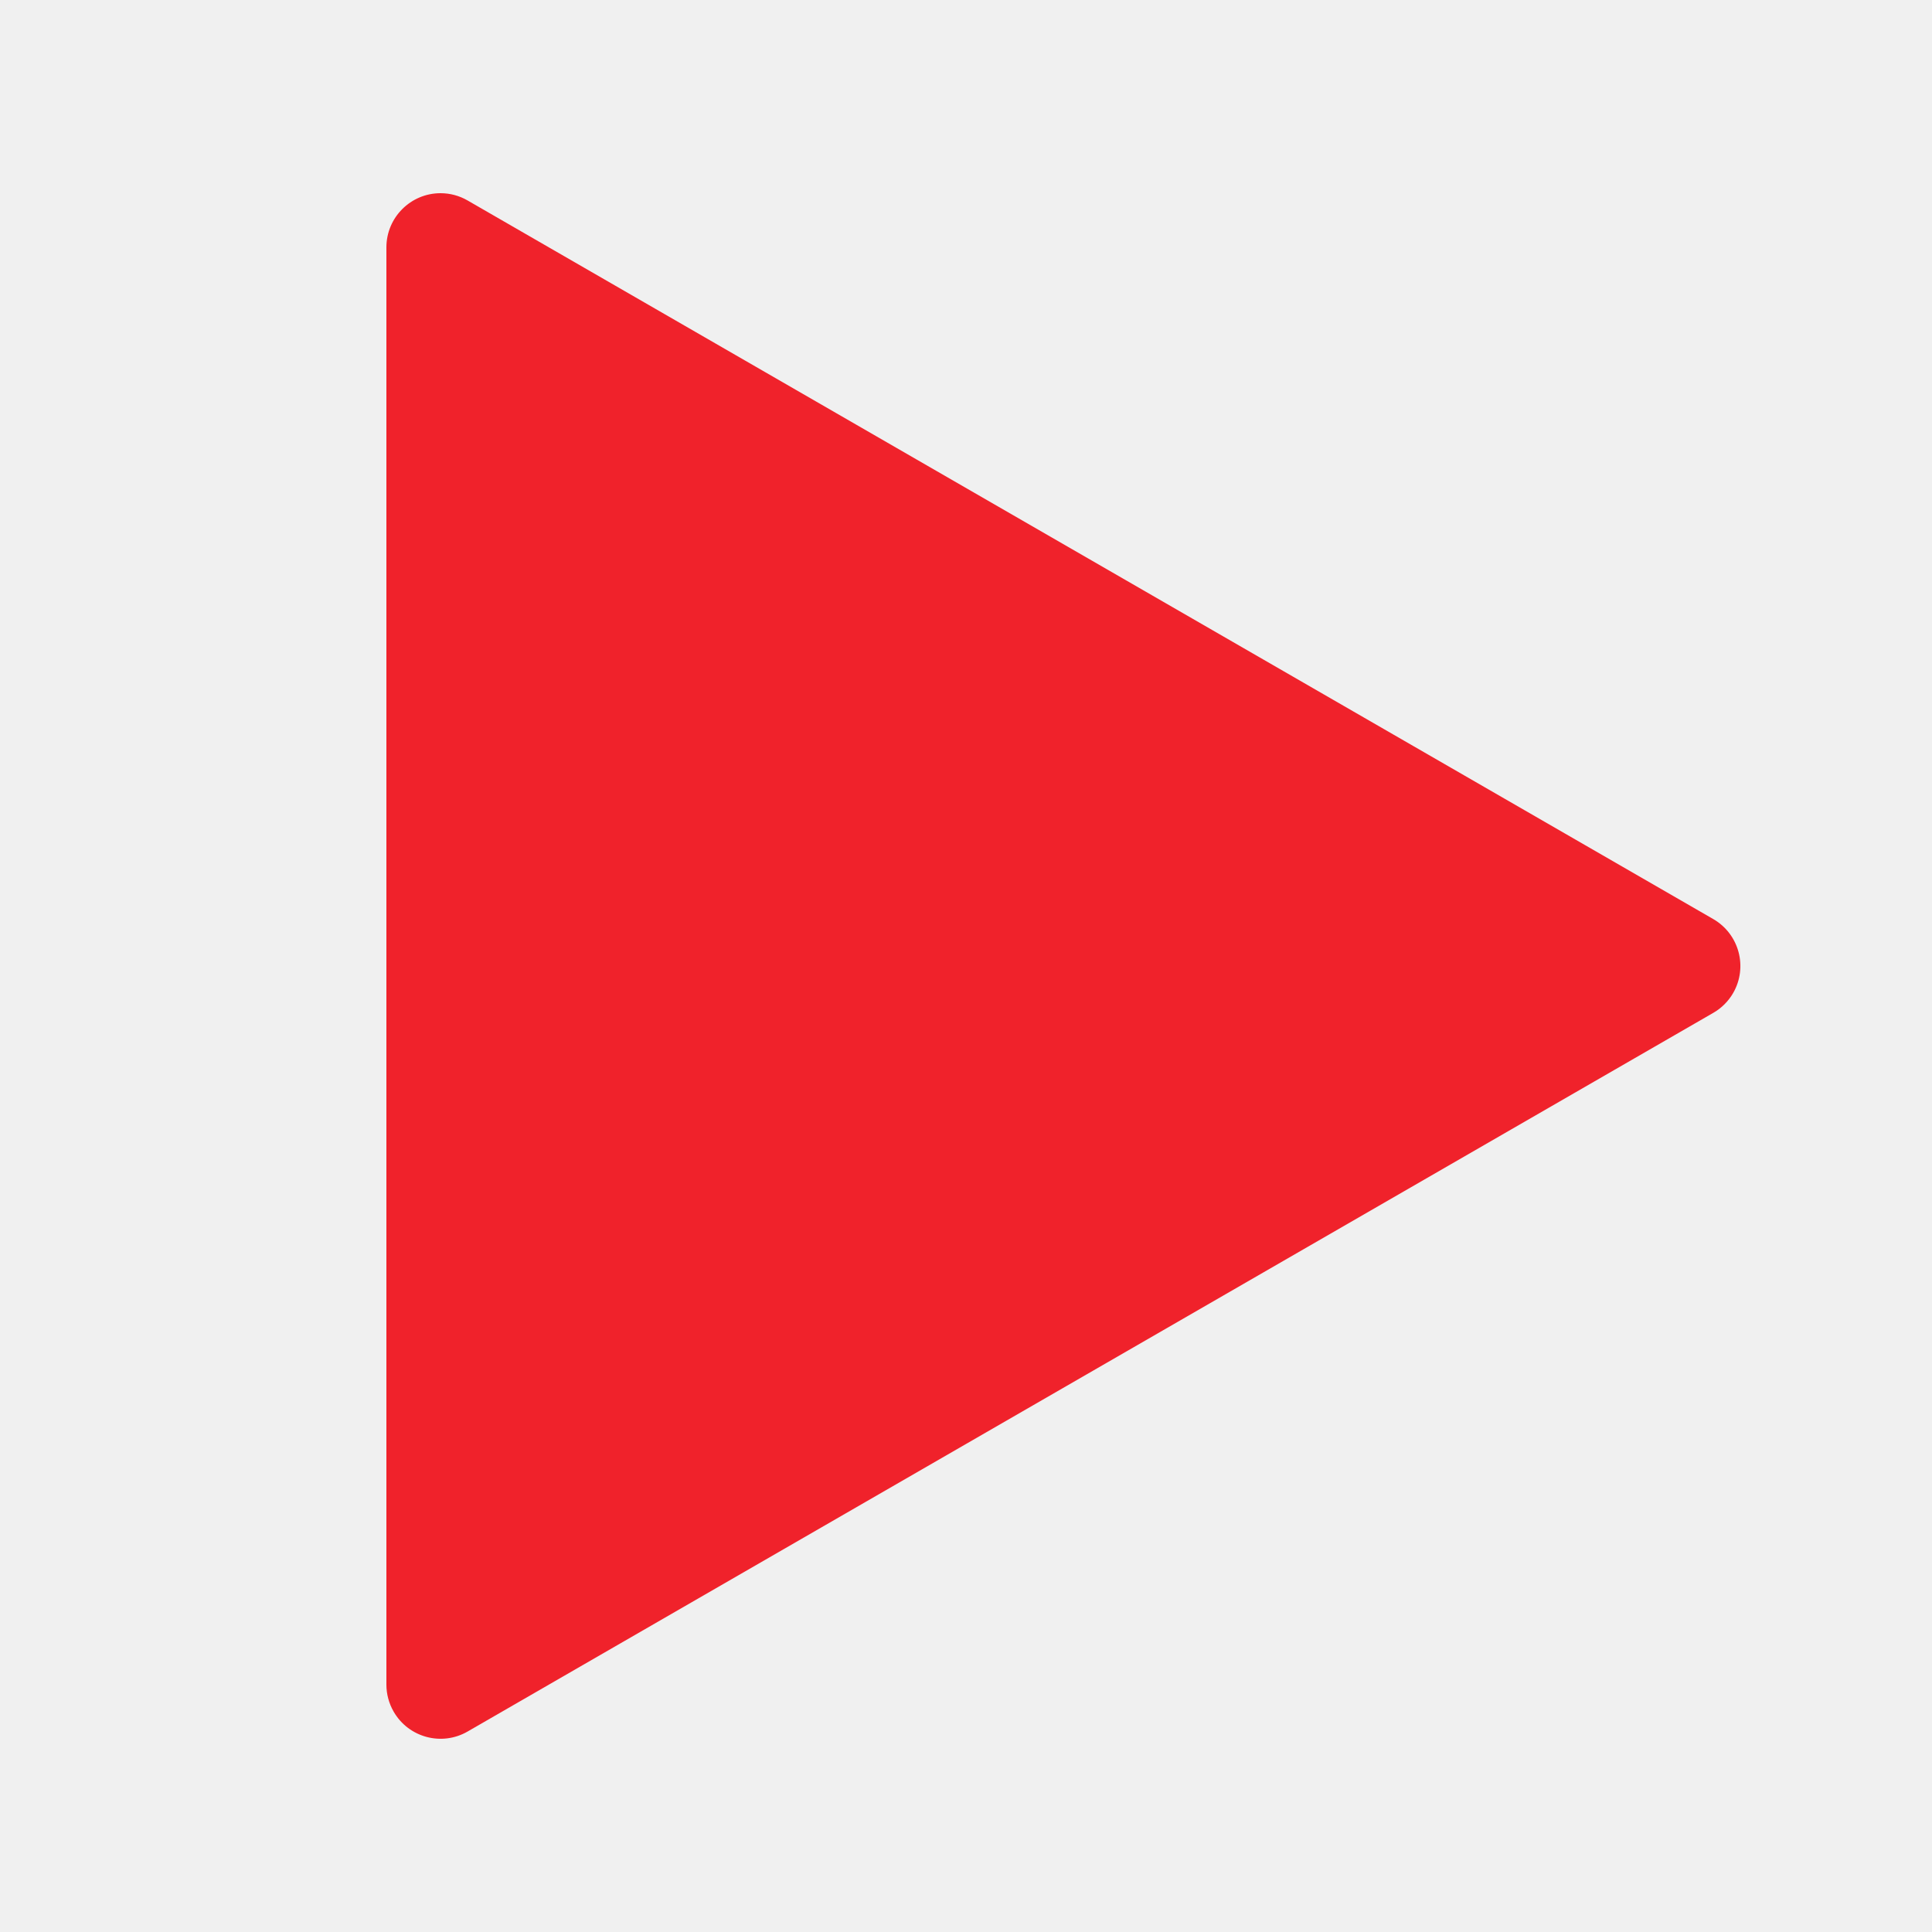
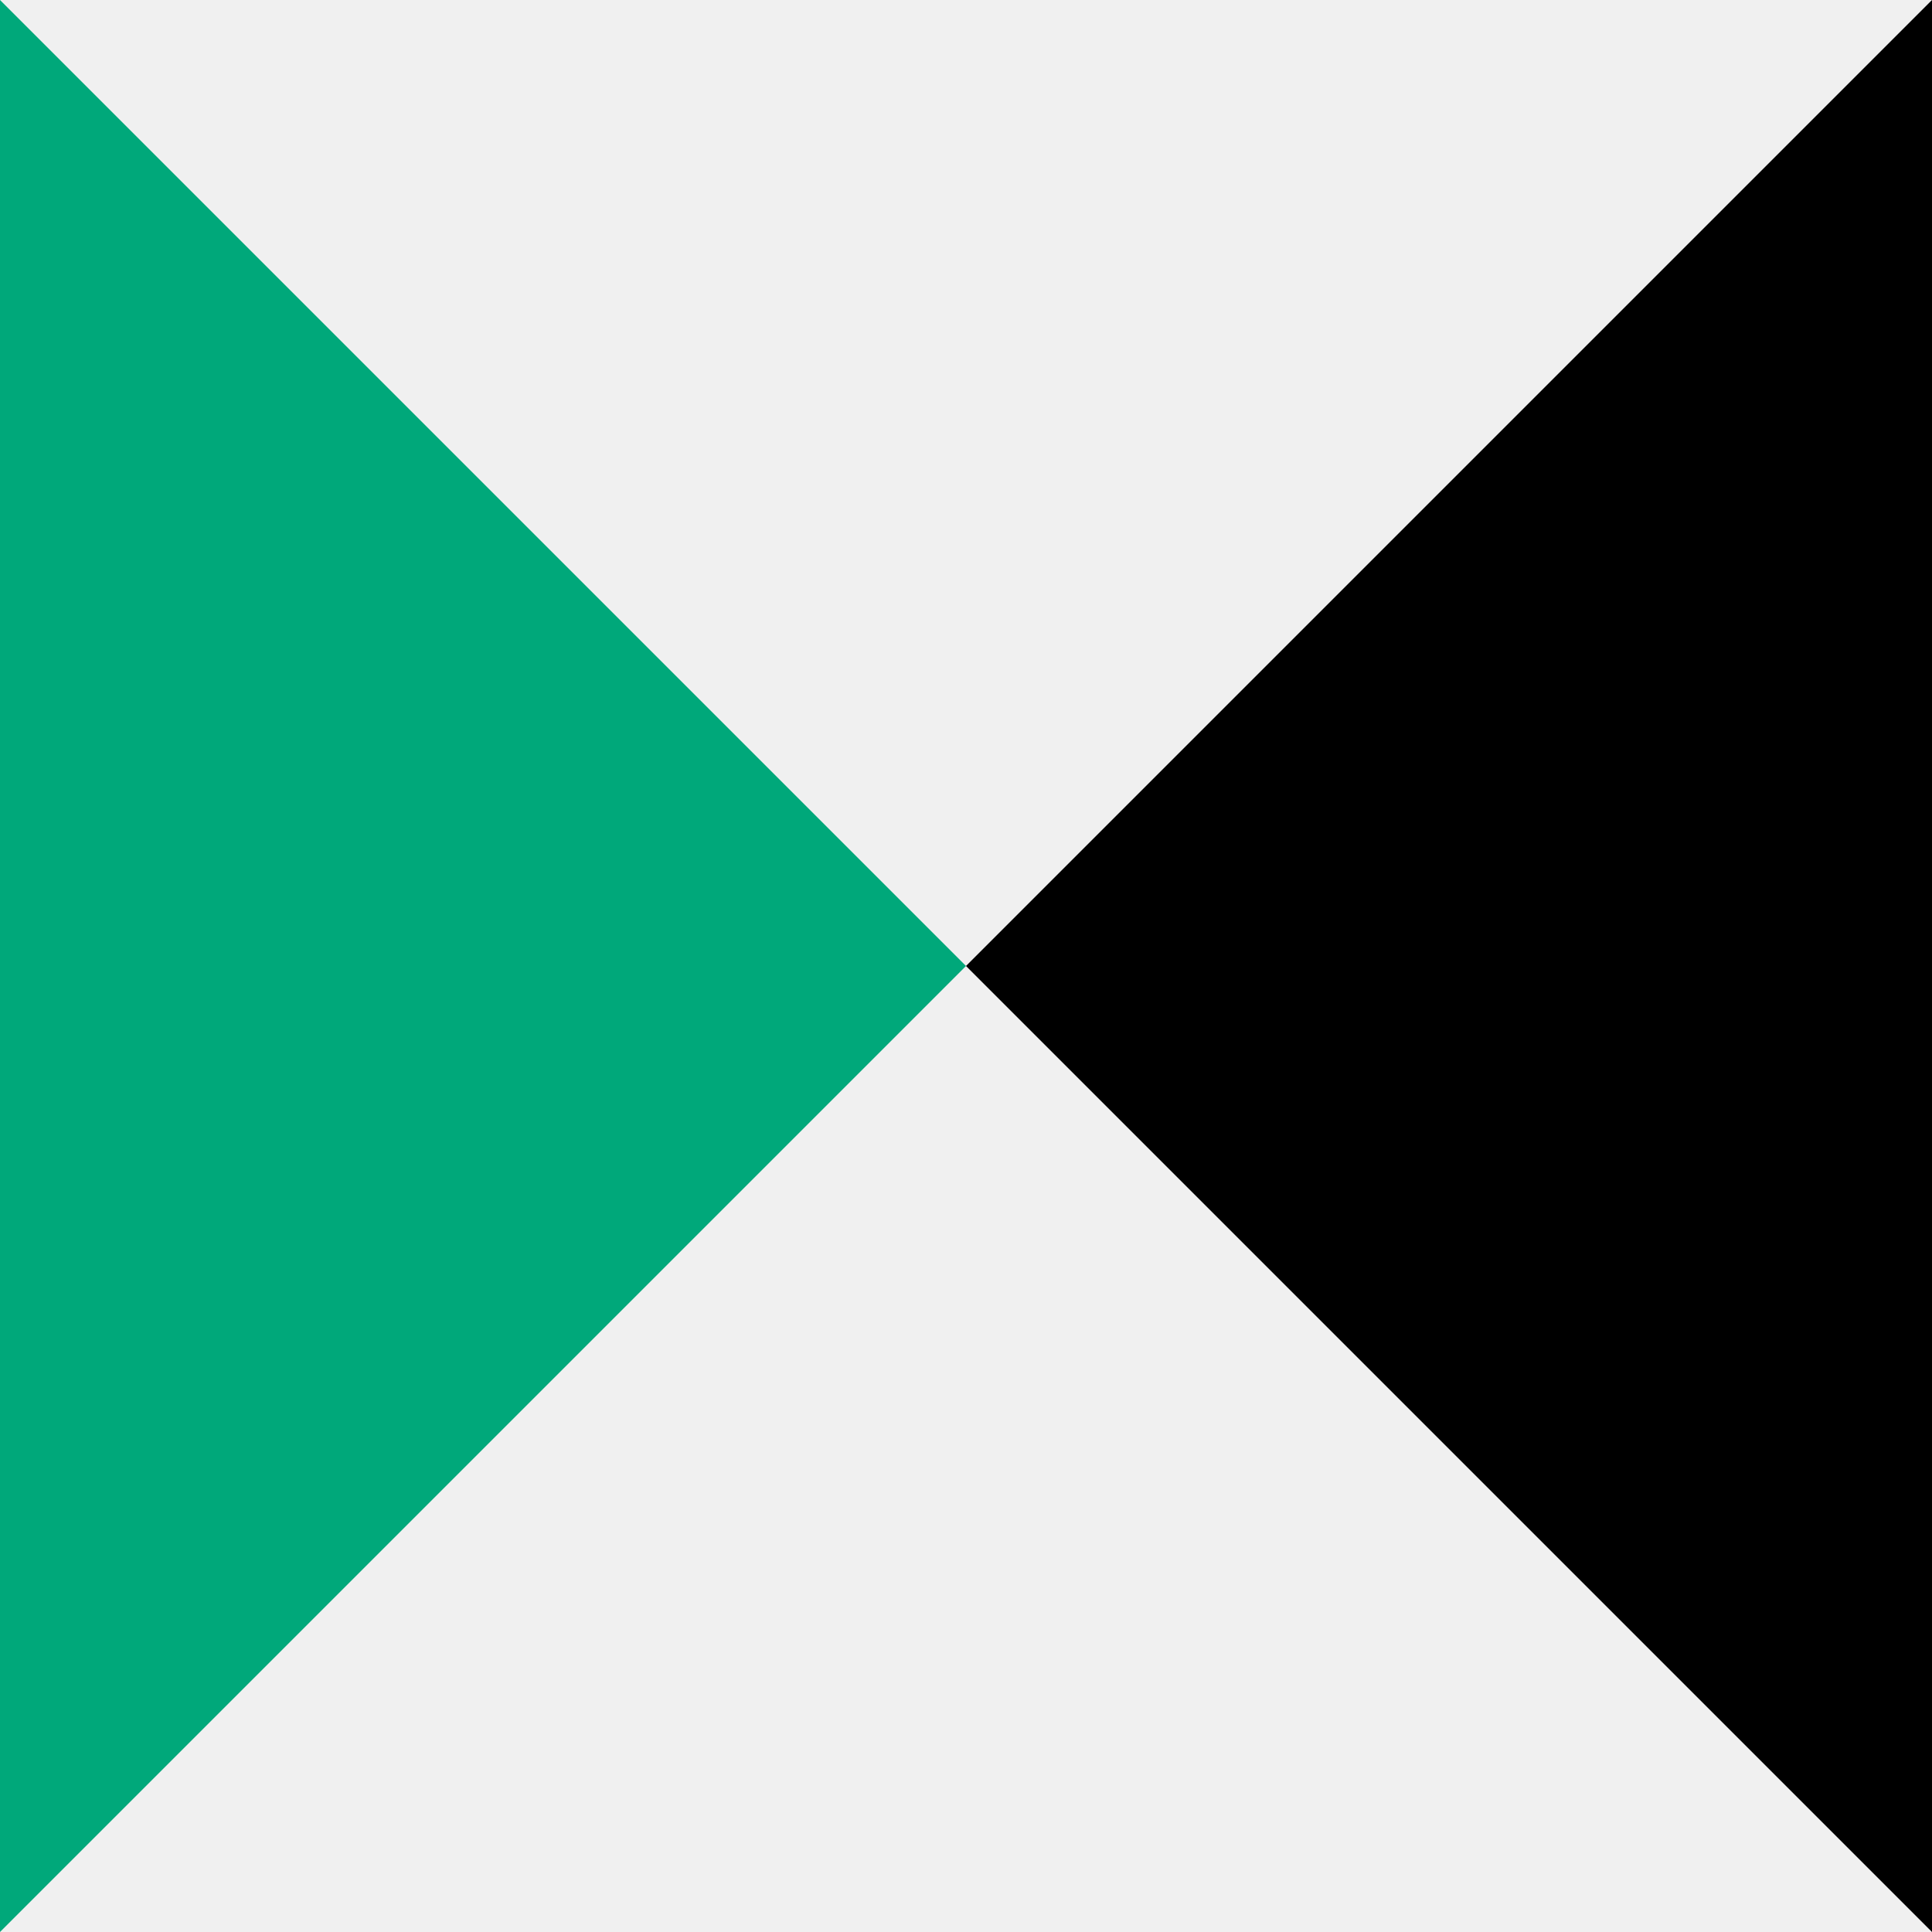
- <svg xmlns="http://www.w3.org/2000/svg" viewBox="0 0 30 30" version="1.1">
-   <g id="Icon/Asset-Logo/vostok-30" stroke="none" stroke-width="1" fill="none" fill-rule="evenodd">
-     <circle id="Oval" fill-opacity="0" fill="#FFFFFF" cx="15" cy="15" r="15" />
-     <path d="M26.603,15.728 L7.261,26.887 C6.859,27.119 6.345,26.981 6.113,26.579 C6.039,26.451 6,26.306 6,26.159 L6,3.841 C6,3.377 6.377,3 6.841,3 C6.989,3 7.133,3.039 7.261,3.113 L26.603,14.271 C27.006,14.504 27.144,15.018 26.912,15.42 C26.838,15.548 26.731,15.655 26.603,15.728 Z" id="Triangle" fill="#F0222B" />
+ <svg xmlns="http://www.w3.org/2000/svg" width="16" height="16" viewBox="0 0 16 16">
+   <g fill="none" fill-rule="evenodd">
+     <path fill="#00A87A" d="M0 0v16l8-8z" />
+     <path fill="#000" d="M16 0v16L8 8z" />
  </g>
</svg>
